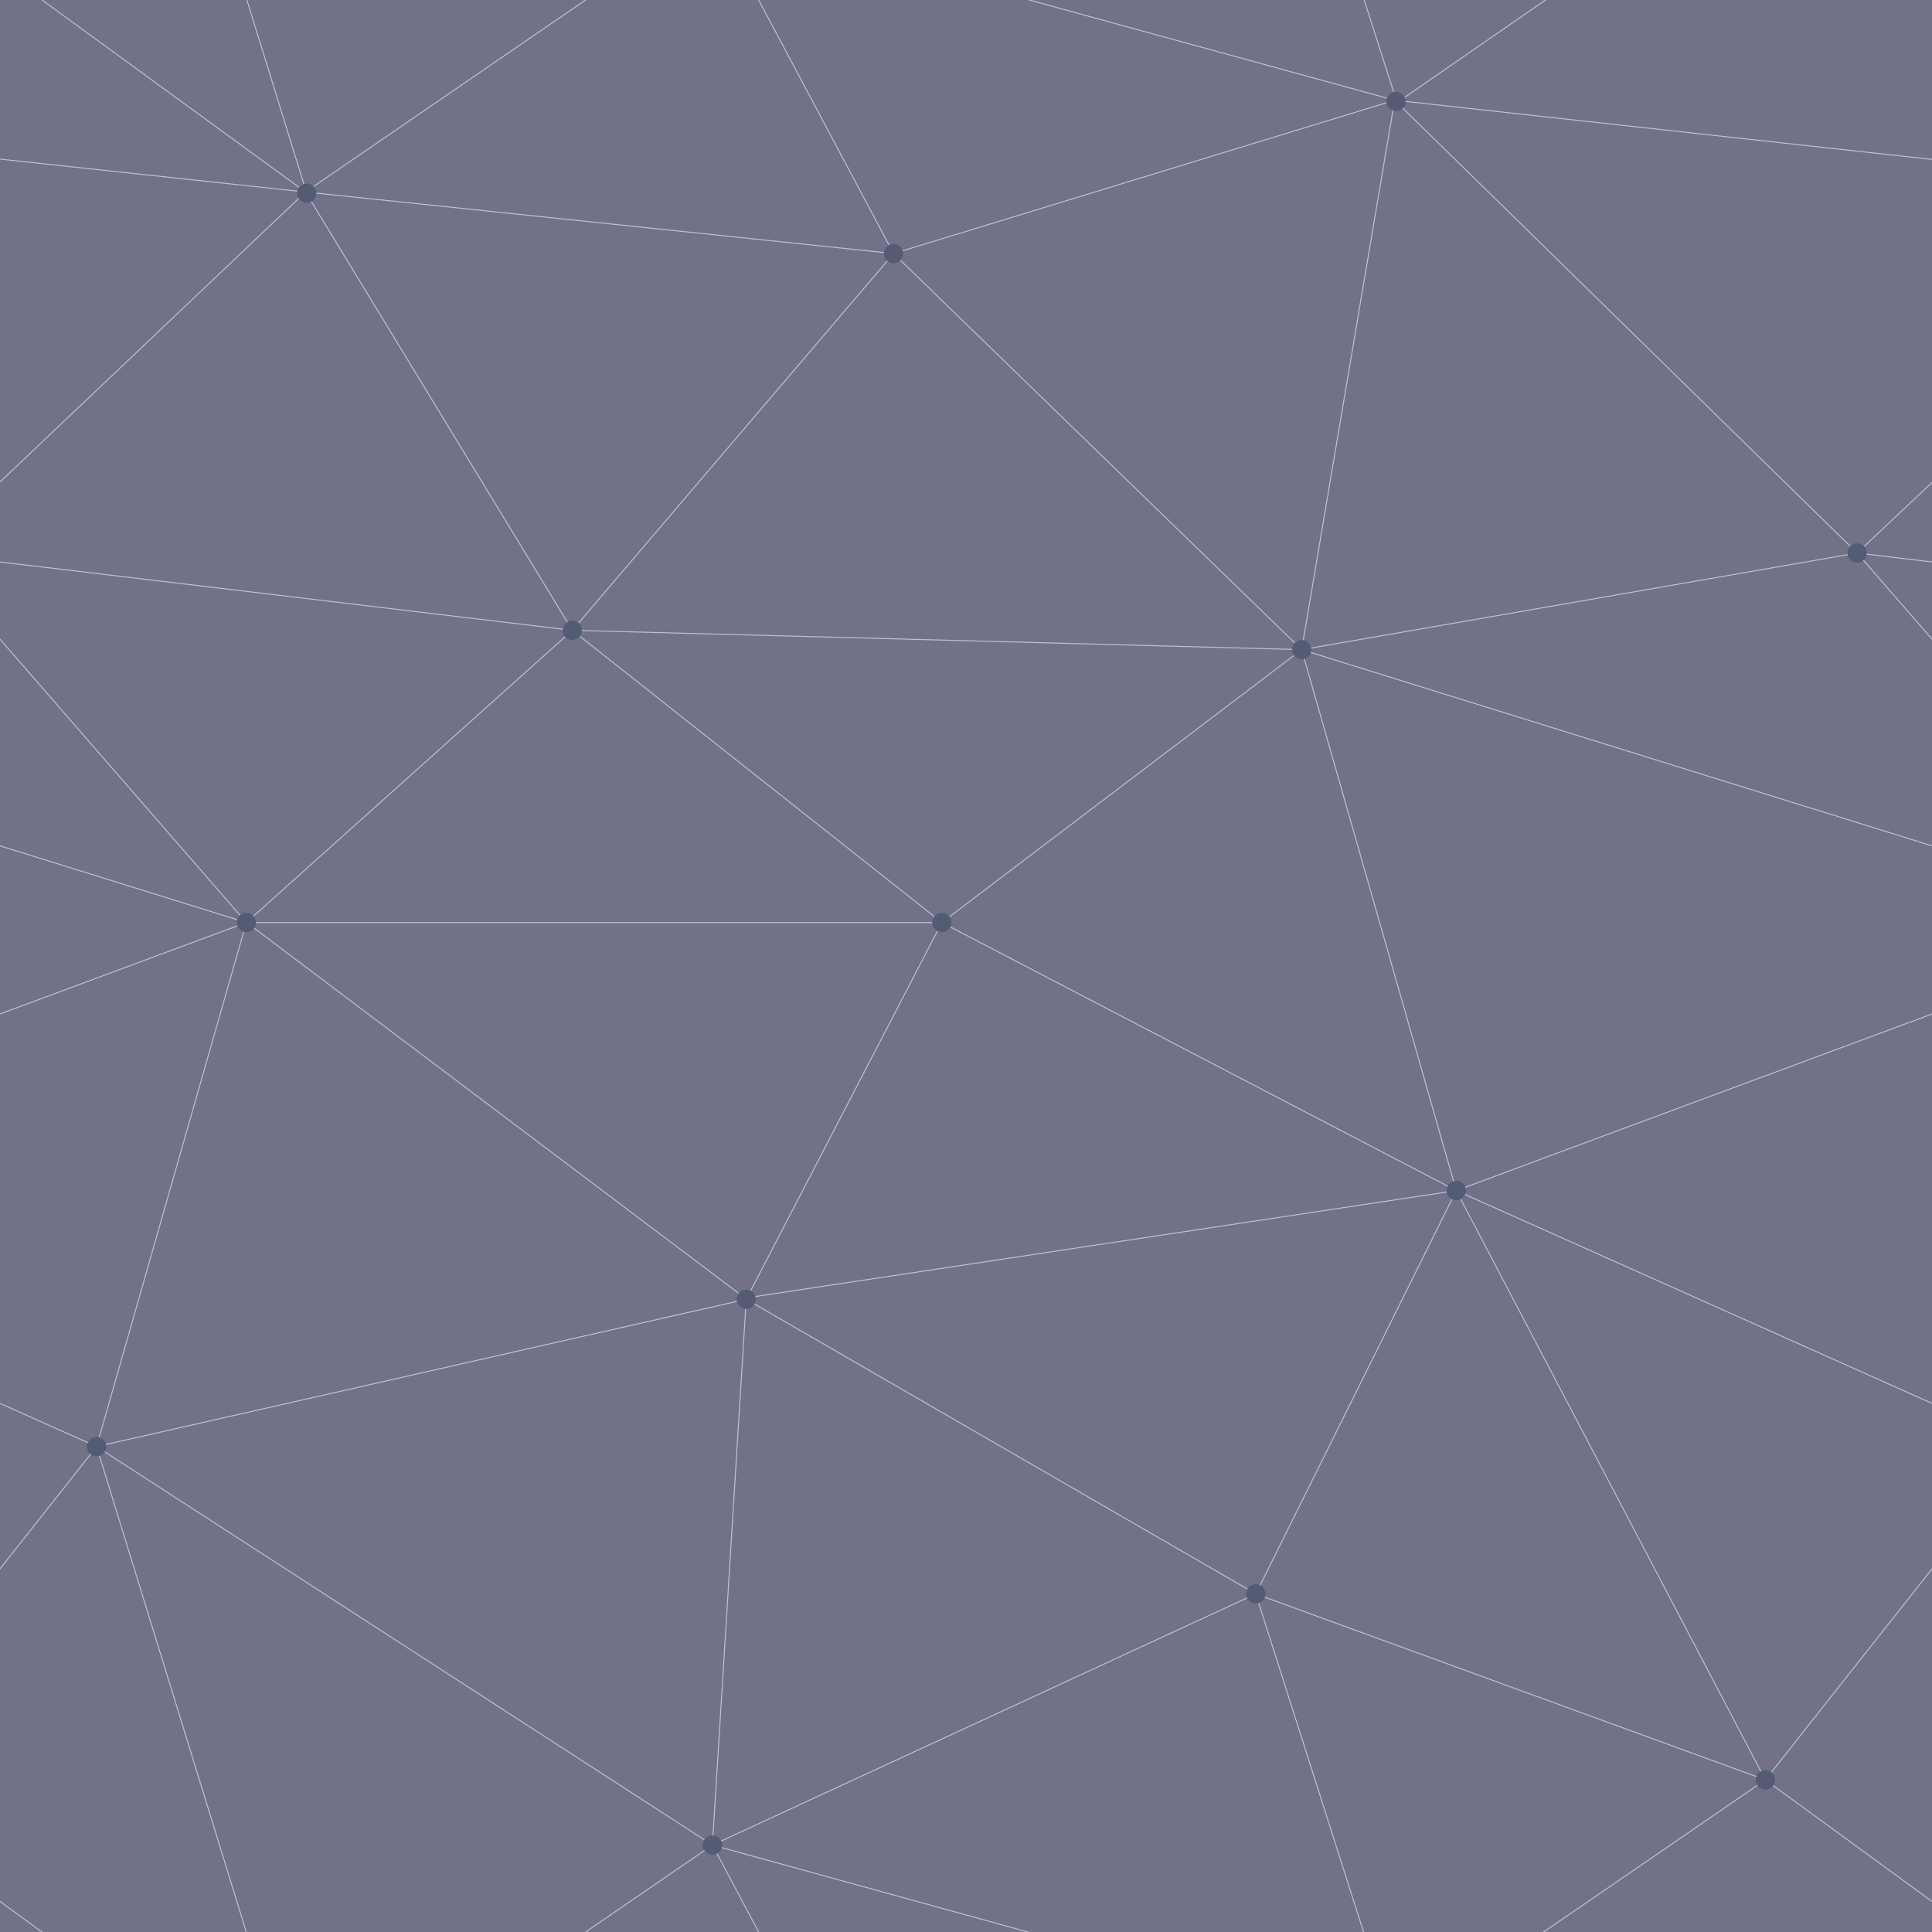
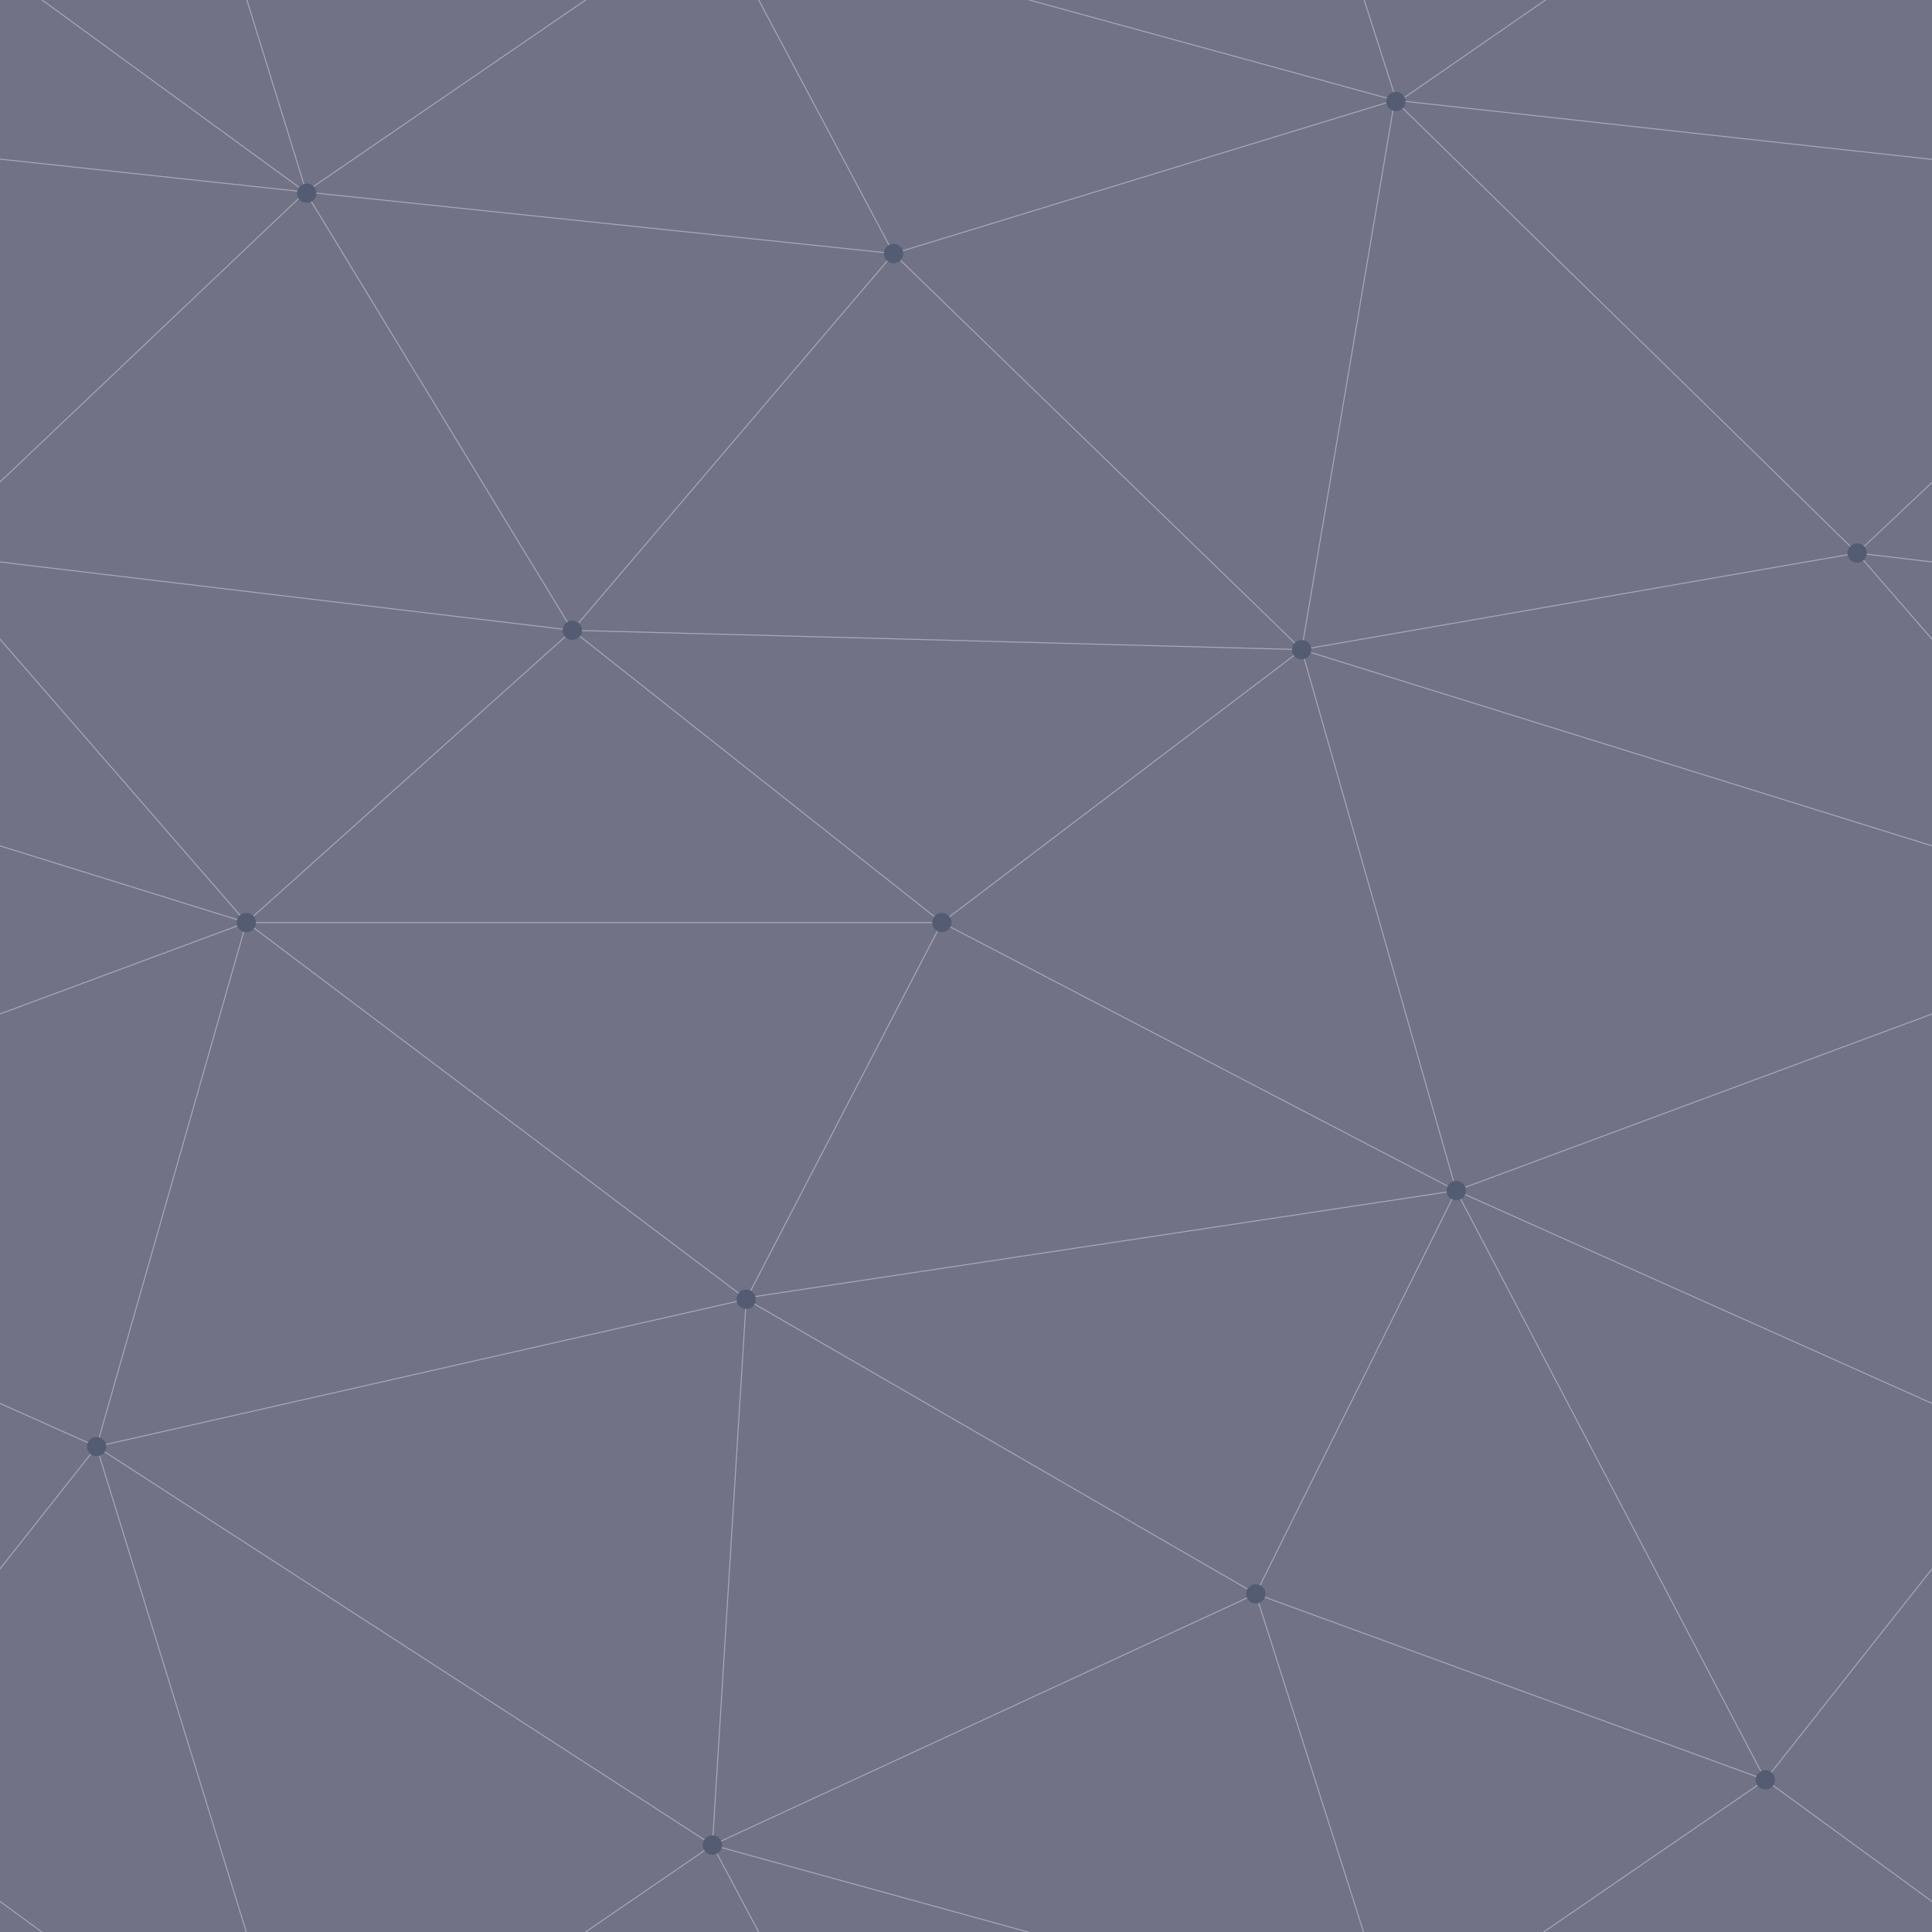
<svg xmlns="http://www.w3.org/2000/svg" width="500" height="500" viewBox="0 0 800 800">
  <rect fill="#717286" width="800" height="800" />
-   <g fill="none" stroke="#BDBFE0" stroke-width=".4">
+   <g fill="none" stroke="#A9AAB6" stroke-width=".4">
    <path d="M769 229L1037 260.9M927 880L731 737 520 660 309 538 40 599 295 764 126.5 879.5 40 599-197 493 102 382-31 229 126.5 79.5-69-63" />
    <path d="M-31 229L237 261 390 382 603 493 308.5 537.5 101.5 381.5M370 905L295 764" />
    <path d="M520 660L578 842 731 737 840 599 603 493 520 660 295 764 309 538 390 382 539 269 769 229 577.5 41.5 370 105 295 -36 126.5 79.5 237 261 102 382 40 599 -69 737 127 880" />
    <path d="M520-140L578.5 42.5 731-63M603 493L539 269 237 261 370 105M902 382L539 269M390 382L102 382" />
    <path d="M-222 42L126.5 79.5 370 105 539 269 577.5 41.5 927 80 769 229 902 382 603 493 731 737M295-36L577.5 41.5M578 842L295 764M40-201L127 80M102 382L-261 269" />
  </g>
  <g fill="#535c73">
    <circle cx="769" cy="229" r="4" />
    <circle cx="539" cy="269" r="4" />
    <circle cx="603" cy="493" r="4" />
    <circle cx="731" cy="737" r="4" />
    <circle cx="520" cy="660" r="4" />
    <circle cx="309" cy="538" r="4" />
    <circle cx="295" cy="764" r="4" />
    <circle cx="40" cy="599" r="4" />
    <circle cx="102" cy="382" r="4" />
    <circle cx="127" cy="80" r="4" />
    <circle cx="370" cy="105" r="4" />
    <circle cx="578" cy="42" r="4" />
    <circle cx="237" cy="261" r="4" />
    <circle cx="390" cy="382" r="4" />
  </g>
</svg>
